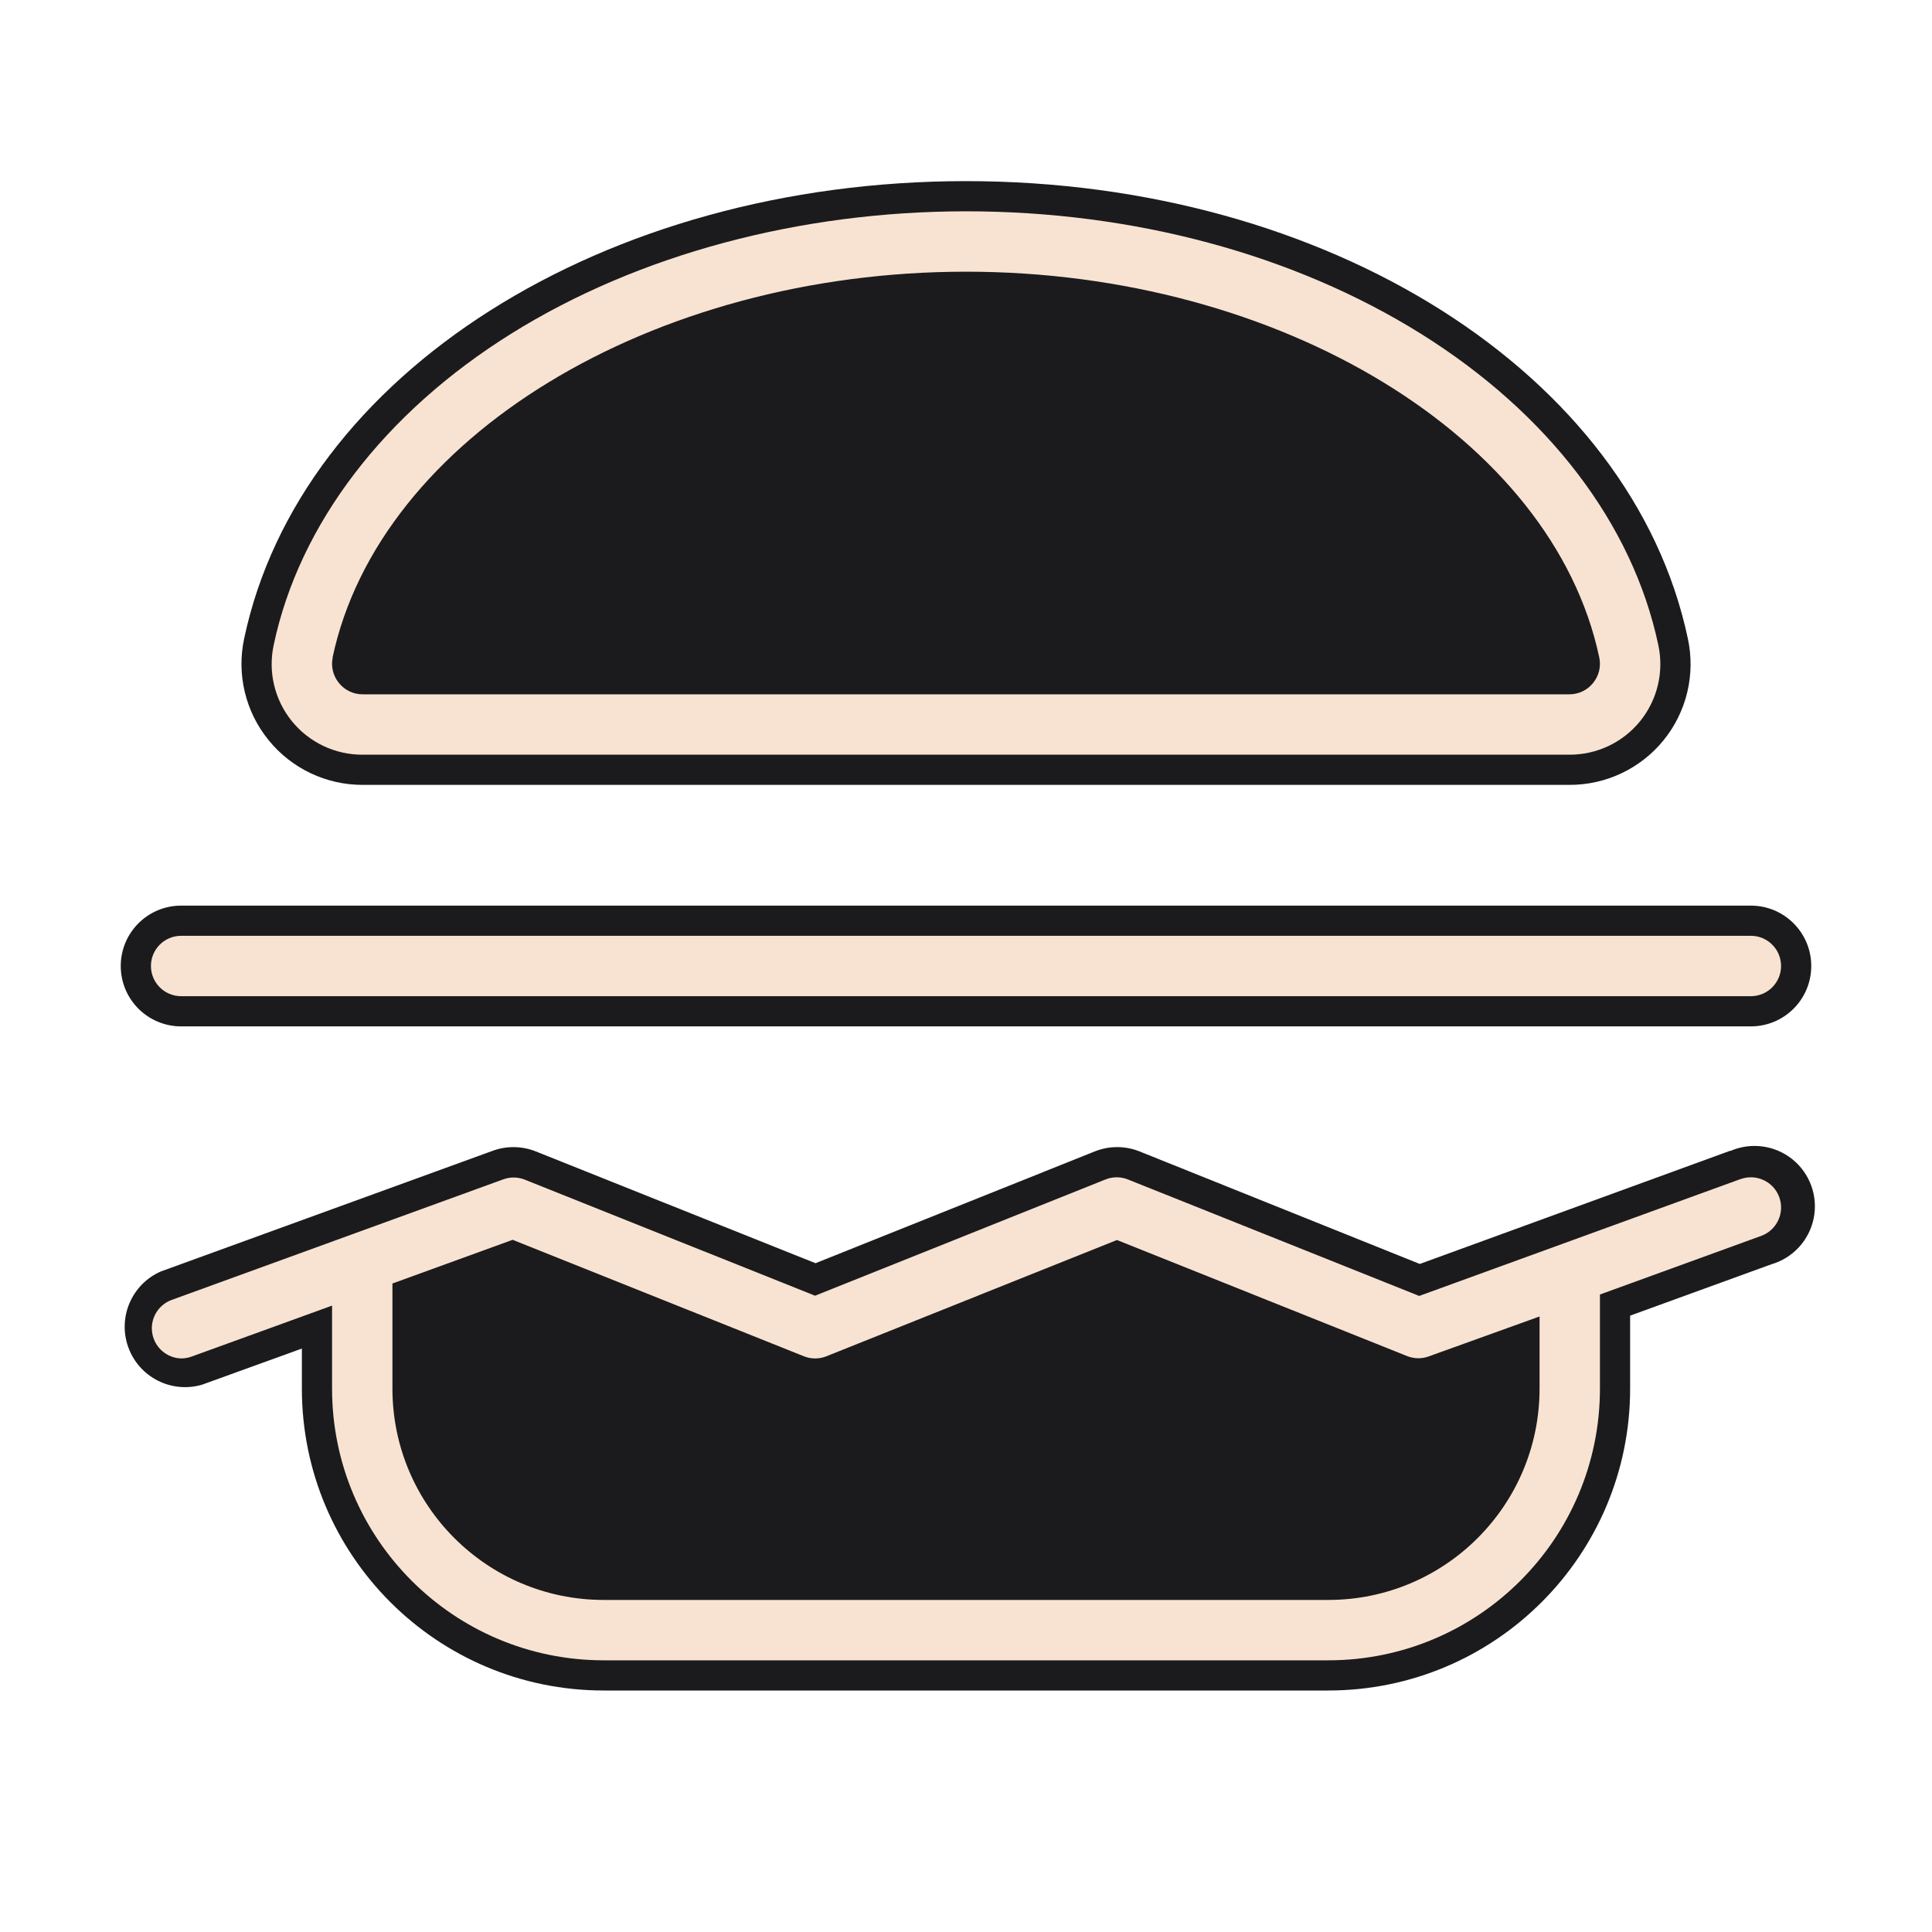
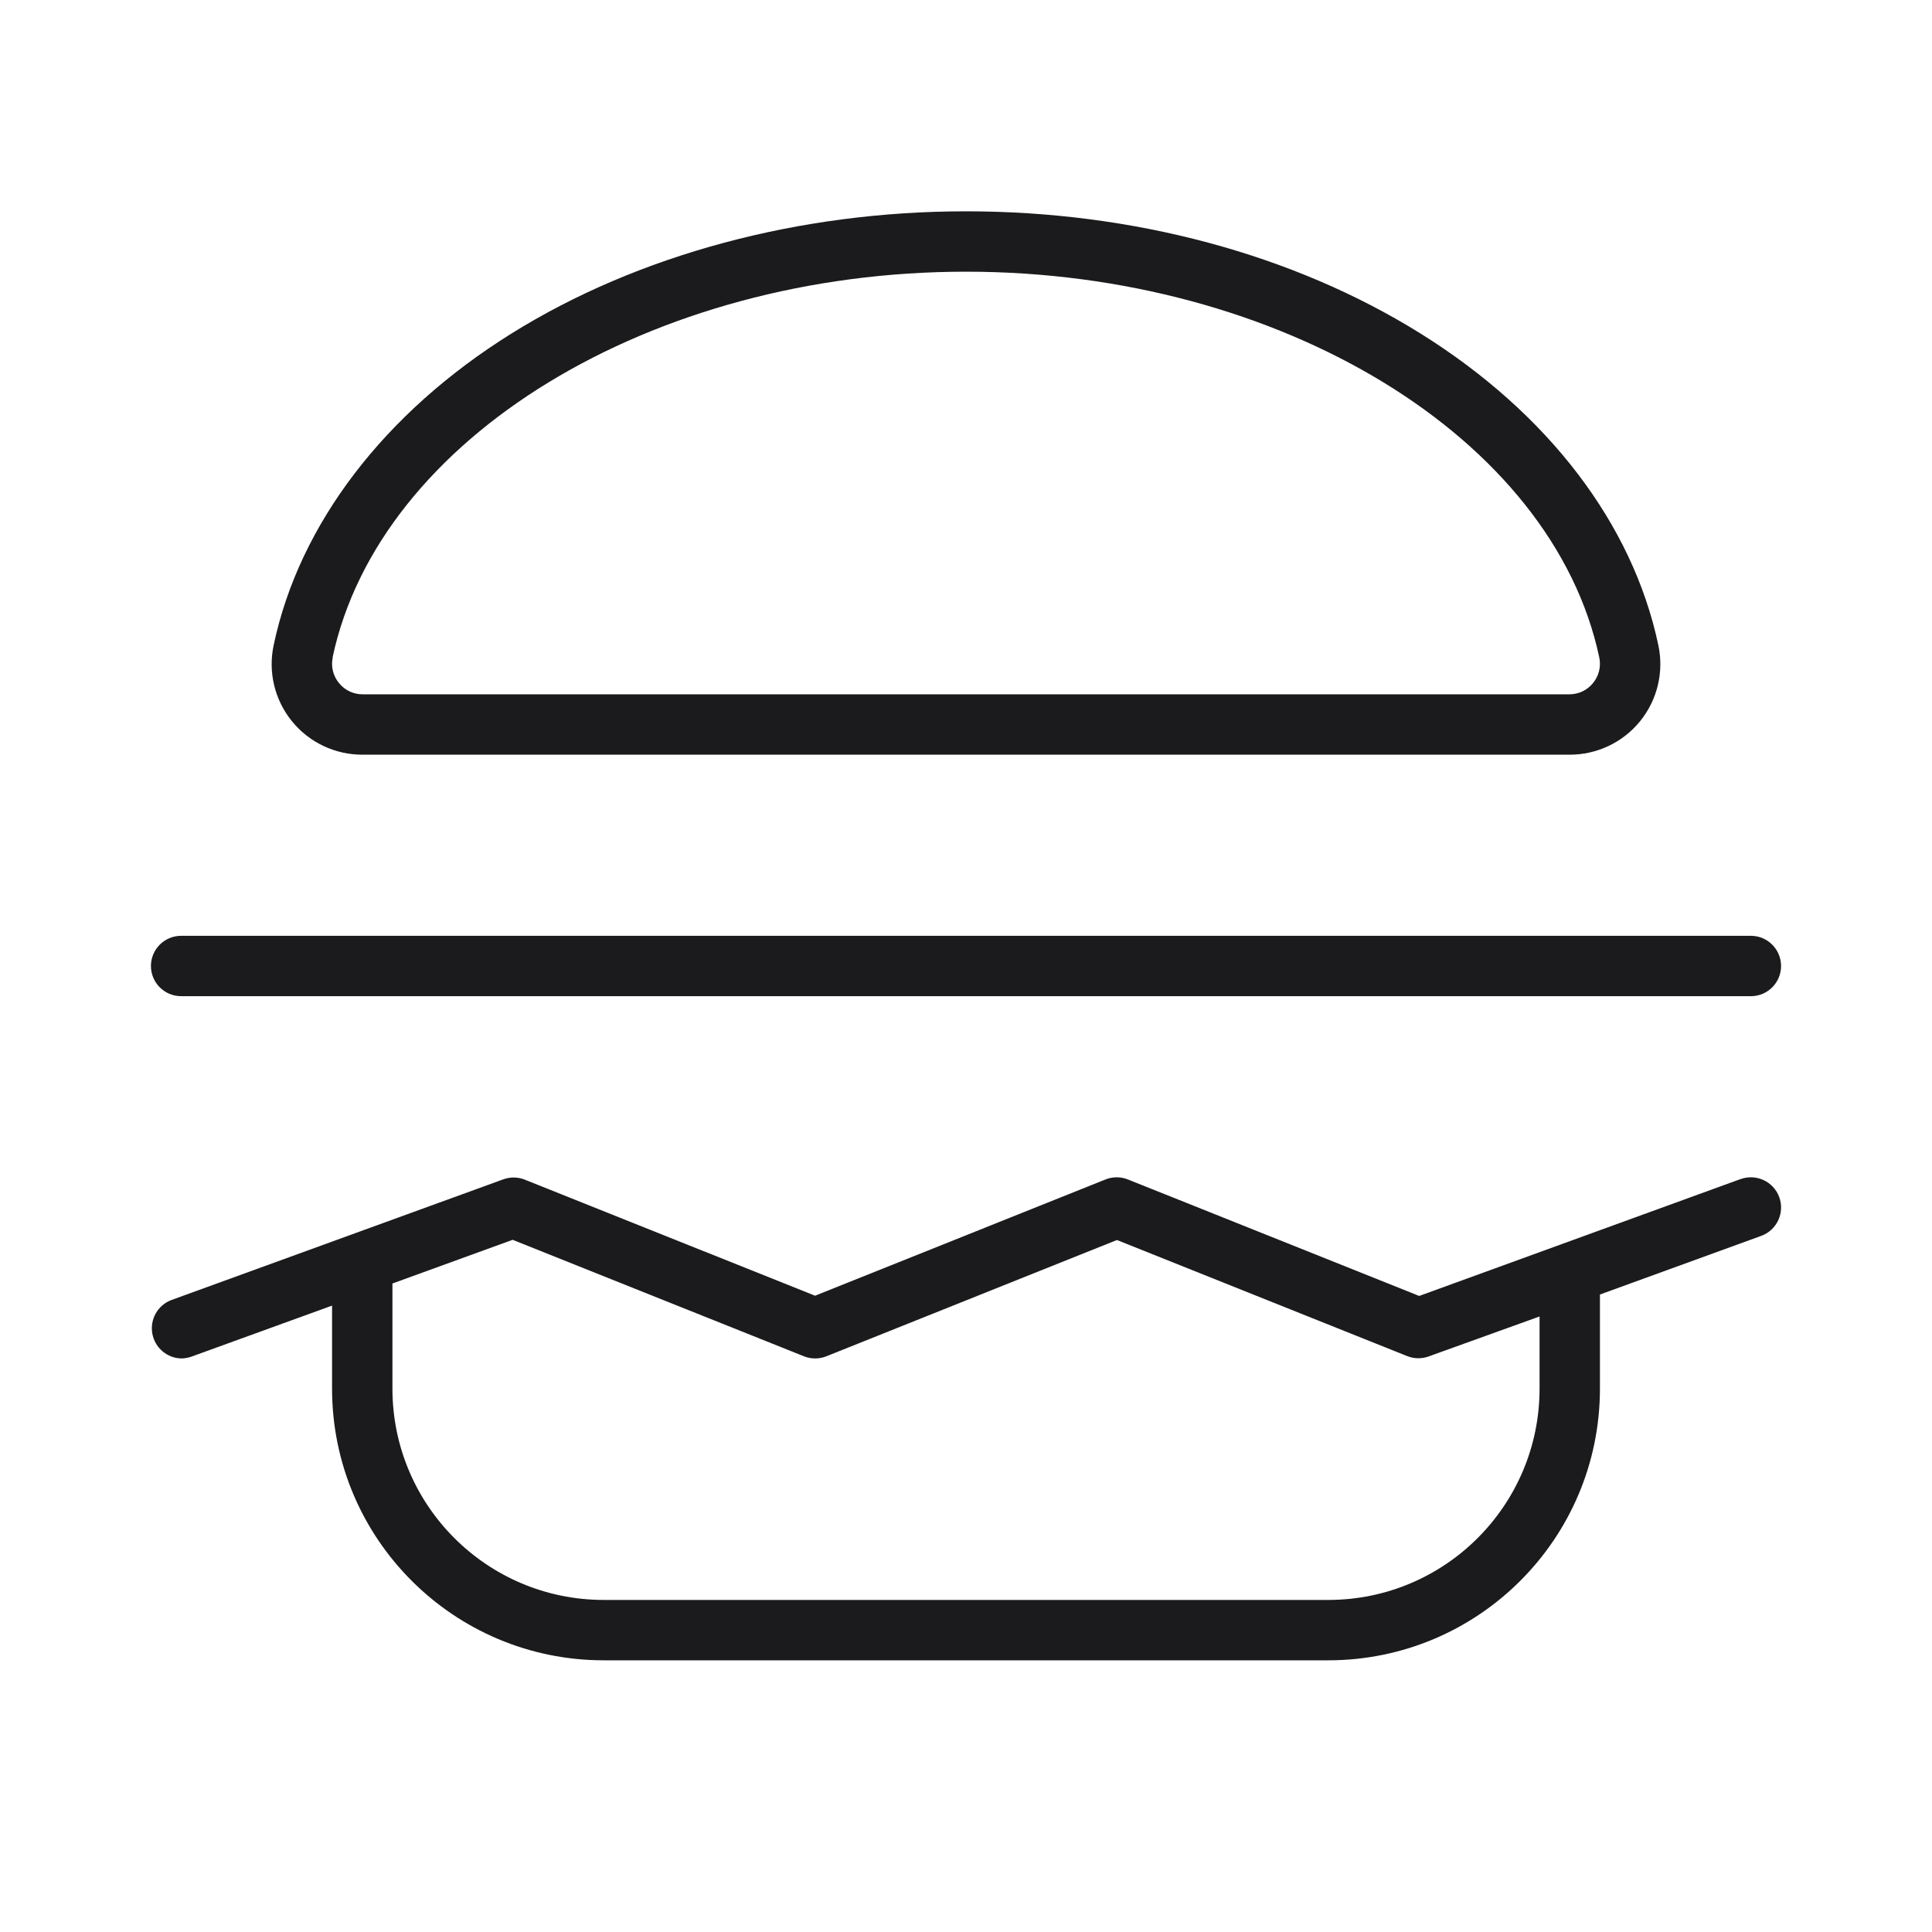
- <svg xmlns="http://www.w3.org/2000/svg" viewBox="0 0 256 256" width="48" height="48">
-   <path fill="#1b1b1d" d="M35.58 98.06a16 16 0 0 1-3.23-13.44C39.78 49.5 80 24 128 24s88.22 25.5 95.65 60.62A16 16 0 0 1 207.93 104H48.07a16 16 0 0 1-12.49-5.94m193.68 54.42l-41.13 15L151 152.57a8 8 0 0 0-5.94 0l-37 14.81L71 152.57a8 8 0 0 0-5.7-.09l-44 16a8 8 0 0 0 5.47 15L40 178.69V184a40 40 0 0 0 40 40h96a40 40 0 0 0 40-40v-9.67l18.73-6.81a8 8 0 1 0-5.47-15ZM24 136h208a8 8 0 0 0 0-16H24a8 8 0 0 0 0 16" />
-   <path fill="#f8e3d2" d="M48.07 100h159.86a12 12 0 0 0 11.8-14.55c-3.39-16-14.56-30.68-31.46-41.23S150.11 28 128 28s-43.51 5.76-60.27 16.22s-28.07 25.19-31.46 41.23A12 12 0 0 0 48.07 100m-4-12.89C50.26 58 86.33 36 128 36s77.74 22 83.91 51.11a4 4 0 0 1-.82 3.39a4 4 0 0 1-3.16 1.5H48.07a4 4 0 0 1-3.16-1.5a4 4 0 0 1-.82-3.39Zm186.54 69.13l-42.56 15.48l-38.58-15.43a4 4 0 0 0-3 0L108 171.69l-38.51-15.4a4 4 0 0 0-2.86 0l-44 16A4 4 0 0 0 24 180a4.1 4.1 0 0 0 1.37-.24L44 173v11a36 36 0 0 0 36 36h96a36 36 0 0 0 36-36v-12.47l21.37-7.77a4 4 0 0 0-2.74-7.52ZM204 184a28 28 0 0 1-28 28H80a28 28 0 0 1-28-28v-13.93l15.93-5.79l38.58 15.43a4 4 0 0 0 3 0l38.49-15.4l38.51 15.4a4 4 0 0 0 2.86 0l14.63-5.27ZM20 128a4 4 0 0 1 4-4h208a4 4 0 0 1 0 8H24a4 4 0 0 1-4-4" />
+ <svg xmlns="http://www.w3.org/2000/svg" width="1em" height="1em" viewBox="0 0 256 256">
+   <path fill="#1b1b1d" d="M48.07 100h159.86a12 12 0 0 0 11.8-14.55c-3.39-16-14.56-30.68-31.46-41.23S150.11 28 128 28s-43.51 5.76-60.27 16.22s-28.07 25.19-31.46 41.23A12 12 0 0 0 48.07 100m-4-12.89C50.26 58 86.33 36 128 36s77.74 22 83.91 51.11a4 4 0 0 1-.82 3.39a4 4 0 0 1-3.16 1.5H48.07a4 4 0 0 1-3.16-1.5a4 4 0 0 1-.82-3.39Zm186.54 69.13l-42.56 15.48l-38.58-15.43a4 4 0 0 0-3 0L108 171.69l-38.51-15.4a4 4 0 0 0-2.86 0l-44 16A4 4 0 0 0 24 180a4.1 4.1 0 0 0 1.37-.24L44 173v11a36 36 0 0 0 36 36h96a36 36 0 0 0 36-36v-12.47l21.37-7.77a4 4 0 0 0-2.74-7.52ZM204 184a28 28 0 0 1-28 28H80a28 28 0 0 1-28-28v-13.93l15.93-5.79l38.58 15.43a4 4 0 0 0 3 0l38.49-15.4l38.51 15.4a4 4 0 0 0 2.86 0l14.63-5.27ZM20 128a4 4 0 0 1 4-4h208a4 4 0 0 1 0 8H24a4 4 0 0 1-4-4" />
</svg>
